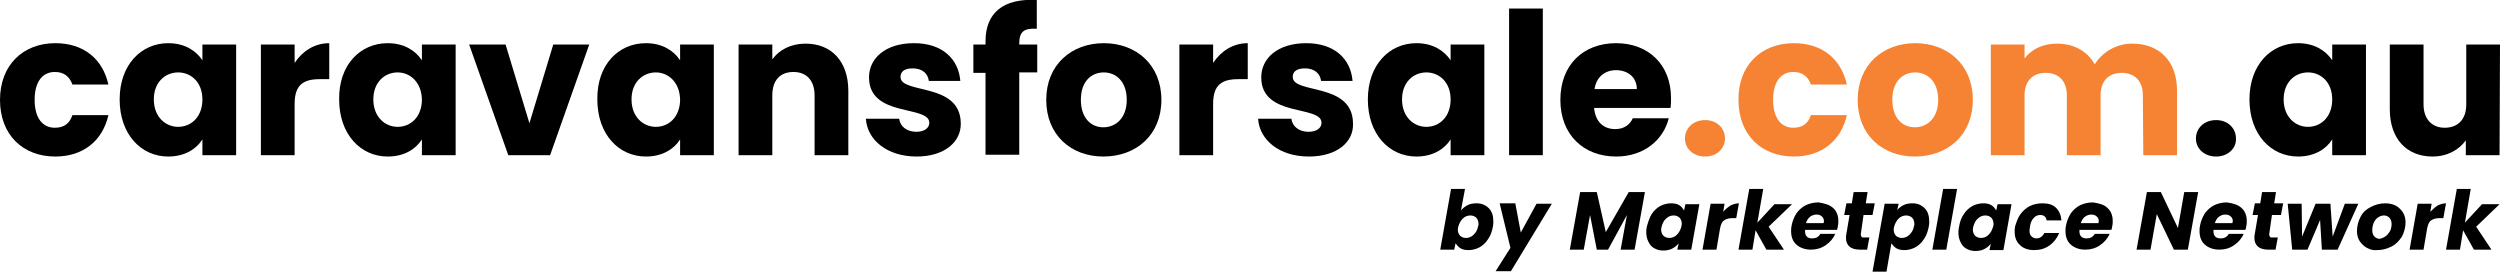
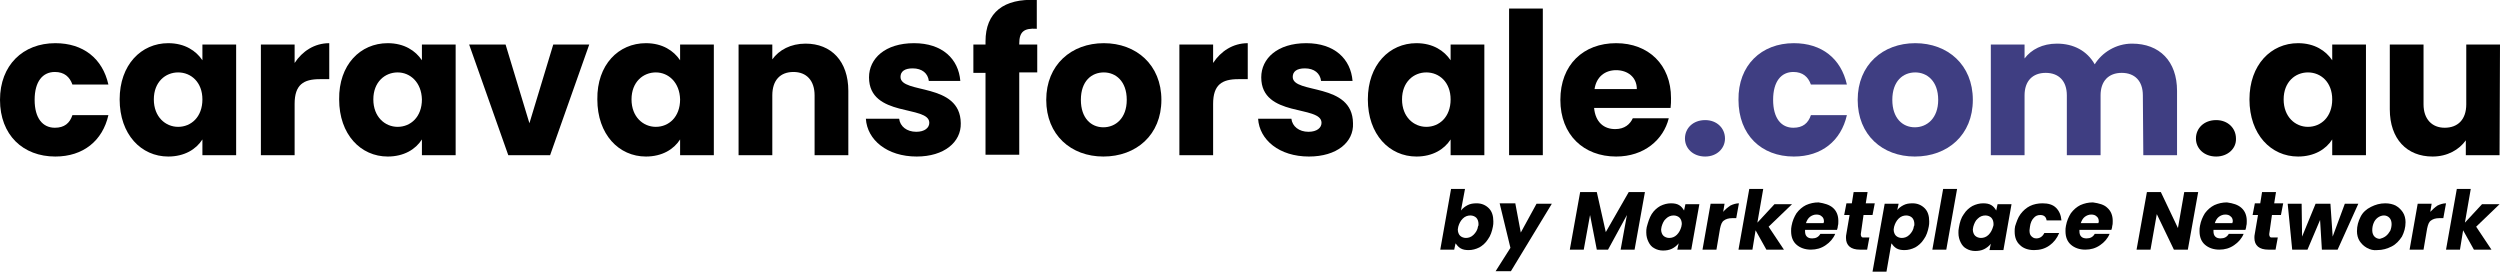
<svg xmlns="http://www.w3.org/2000/svg" version="1.1" id="Layer_1" x="0px" y="0px" viewBox="0 0 555.8 60.4" style="enable-background:new 0 0 555.8 60.4;" xml:space="preserve">
  <style type="text/css">
- 	.st0{fill:#F58333;}
+ 	.st0{fill:#3f3e82;}
</style>
  <g id="XMLID_16_">
    <path id="XMLID_17_" d="M12.3,9.6c6.2,0,10.5,3.4,11.8,9.2h-8c-0.6-1.7-1.8-2.8-3.9-2.8c-2.7,0-4.5,2.1-4.5,6.2s1.8,6.2,4.5,6.2   c2.1,0,3.3-1,3.9-2.8h8c-1.3,5.7-5.6,9.2-11.8,9.2C5.1,34.8,0,30,0,22.2C0,14.5,5.1,9.6,12.3,9.6z" />
    <path id="XMLID_19_" d="M37.4,9.6c3.7,0,6.2,1.7,7.6,3.8V9.9h7.5v24.6H45V31c-1.4,2.2-4,3.8-7.6,3.8c-6,0-10.8-4.9-10.8-12.7   C26.6,14.4,31.4,9.6,37.4,9.6z M39.6,16.1c-2.8,0-5.4,2.1-5.4,6s2.6,6.1,5.4,6.1c2.9,0,5.4-2.2,5.4-6.1   C45,18.3,42.5,16.1,39.6,16.1z" />
    <path id="XMLID_22_" d="M65.5,34.5H58V9.9h7.5V14c1.7-2.6,4.4-4.4,7.7-4.4v8h-2.1c-3.6,0-5.6,1.2-5.6,5.5V34.5L65.5,34.5z" />
    <path id="XMLID_24_" d="M86.2,9.6c3.7,0,6.2,1.7,7.6,3.8V9.9h7.5v24.6h-7.5V31c-1.4,2.2-4,3.8-7.6,3.8c-6,0-10.8-4.9-10.8-12.7   C75.3,14.4,80.1,9.6,86.2,9.6z M88.4,16.1c-2.8,0-5.4,2.1-5.4,6s2.6,6.1,5.4,6.1c2.9,0,5.4-2.2,5.4-6.1   C93.7,18.3,91.2,16.1,88.4,16.1z" />
    <path id="XMLID_27_" d="M112.4,9.9l5.3,17.5L123,9.9h8l-8.7,24.6H113l-8.7-24.6H112.4z" />
    <path id="XMLID_29_" d="M143.6,9.6c3.7,0,6.2,1.7,7.6,3.8V9.9h7.5v24.6h-7.5V31c-1.4,2.2-4,3.8-7.6,3.8c-6,0-10.8-4.9-10.8-12.7   C132.7,14.4,137.5,9.6,143.6,9.6z M145.8,16.1c-2.8,0-5.4,2.1-5.4,6s2.6,6.1,5.4,6.1c2.9,0,5.4-2.2,5.4-6.1   C151.1,18.3,148.6,16.1,145.8,16.1z" />
    <path id="XMLID_32_" d="M181.1,21.2c0-3.3-1.8-5.2-4.7-5.2s-4.7,1.8-4.7,5.2v13.3h-7.5V9.9h7.5v3.3c1.5-2.1,4.1-3.5,7.4-3.5   c5.7,0,9.5,3.9,9.5,10.5v14.3h-7.5V21.2z" />
    <path id="XMLID_34_" d="M203.8,34.8c-6.6,0-11-3.7-11.3-8.4h7.4c0.2,1.7,1.7,2.9,3.8,2.9c1.9,0,2.9-0.9,2.9-2   c0-4-13.4-1.1-13.4-10.1c0-4.2,3.6-7.6,10-7.6c6.3,0,9.9,3.5,10.3,8.4h-7c-0.2-1.7-1.5-2.8-3.6-2.8c-1.8,0-2.7,0.7-2.7,1.9   c0,3.9,13.3,1.1,13.4,10.3C213.7,31.6,209.9,34.8,203.8,34.8z" />
    <path id="XMLID_36_" d="M219.1,16.2h-2.7V9.9h2.7V9.2c0-6.4,4-9.6,11.4-9.2v6.4c-2.9-0.2-3.9,0.7-3.9,3.3v0.2h4v6.2h-4v18.3h-7.5   V16.2z" />
    <path id="XMLID_38_" d="M245.3,34.8c-7.2,0-12.7-4.8-12.7-12.6s5.6-12.6,12.8-12.6s12.8,4.8,12.8,12.6S252.6,34.8,245.3,34.8z    M245.3,28.3c2.7,0,5.2-2,5.2-6.1c0-4.2-2.5-6.1-5.1-6.1c-2.7,0-5.1,1.9-5.1,6.1C240.3,26.3,242.6,28.3,245.3,28.3z" />
    <path id="XMLID_41_" d="M269.7,34.5h-7.5V9.9h7.5V14c1.7-2.6,4.4-4.4,7.7-4.4v8h-2.1c-3.6,0-5.6,1.2-5.6,5.5V34.5z" />
    <path id="XMLID_43_" d="M291,34.8c-6.6,0-11-3.7-11.3-8.4h7.4c0.2,1.7,1.7,2.9,3.8,2.9c1.9,0,2.9-0.9,2.9-2c0-4-13.4-1.1-13.4-10.1   c0-4.2,3.6-7.6,10-7.6c6.3,0,9.9,3.5,10.3,8.4h-7c-0.2-1.7-1.5-2.8-3.6-2.8c-1.8,0-2.7,0.7-2.7,1.9c0,3.9,13.3,1.1,13.4,10.3   C301,31.6,297.2,34.8,291,34.8z" />
    <path id="XMLID_45_" d="M314.9,9.6c3.7,0,6.2,1.7,7.6,3.8V9.9h7.5v24.6h-7.5V31c-1.4,2.2-4,3.8-7.6,3.8c-6,0-10.8-4.9-10.8-12.7   C304.1,14.4,308.9,9.6,314.9,9.6z M317.1,16.1c-2.8,0-5.4,2.1-5.4,6s2.6,6.1,5.4,6.1c2.9,0,5.4-2.2,5.4-6.1   C322.5,18.3,320,16.1,317.1,16.1z" />
    <path id="XMLID_48_" d="M335.5,1.9h7.5v32.6h-7.5V1.9z" />
    <path id="XMLID_50_" d="M359.3,34.8c-7.2,0-12.4-4.8-12.4-12.6S352,9.6,359.3,9.6c7.2,0,12.2,4.8,12.2,12.2c0,0.7,0,1.5-0.1,2.2   h-17c0.3,3.2,2.2,4.7,4.7,4.7c2.1,0,3.3-1.1,3.9-2.4h8C369.8,31.1,365.5,34.8,359.3,34.8z M354.5,19.8h9.4c0-2.7-2.1-4.2-4.6-4.2   S354.9,17.1,354.5,19.8z" />
    <path id="XMLID_53_" class="st0" d="M379.1,34.8c-2.7,0-4.5-1.8-4.5-4c0-2.3,1.8-4.1,4.5-4.1c2.6,0,4.4,1.8,4.4,4.1   C383.5,33,381.7,34.8,379.1,34.8z" />
    <path id="XMLID_55_" class="st0" d="M398.8,9.6c6.2,0,10.5,3.4,11.8,9.2h-8c-0.6-1.7-1.8-2.8-3.9-2.8c-2.7,0-4.5,2.1-4.5,6.2   s1.8,6.2,4.5,6.2c2.1,0,3.3-1,3.9-2.8h8c-1.3,5.7-5.6,9.2-11.8,9.2c-7.2,0-12.3-4.8-12.3-12.6C386.4,14.5,391.6,9.6,398.8,9.6z" />
    <path id="XMLID_57_" class="st0" d="M425.7,34.8c-7.2,0-12.7-4.8-12.7-12.6s5.6-12.6,12.8-12.6c7.2,0,12.8,4.8,12.8,12.6   S433,34.8,425.7,34.8z M425.7,28.3c2.7,0,5.2-2,5.2-6.1c0-4.2-2.5-6.1-5.1-6.1c-2.7,0-5.1,1.9-5.1,6.1   C420.7,26.3,423,28.3,425.7,28.3z" />
    <path id="XMLID_60_" class="st0" d="M476.4,21.2c0-3.2-1.8-5-4.7-5s-4.7,1.8-4.7,5v13.3h-7.5V21.2c0-3.2-1.8-5-4.7-5   s-4.7,1.8-4.7,5v13.3h-7.5V9.9h7.5V13c1.5-2,4-3.3,7.2-3.3c3.7,0,6.7,1.6,8.4,4.6c1.6-2.6,4.7-4.6,8.3-4.6c6.1,0,10,3.9,10,10.5   v14.3h-7.5L476.4,21.2L476.4,21.2z" />
    <path id="XMLID_62_" d="M492.7,34.8c-2.7,0-4.5-1.8-4.5-4c0-2.3,1.8-4.1,4.5-4.1c2.6,0,4.4,1.8,4.4,4.1   C497.2,33,495.3,34.8,492.7,34.8z" />
    <path id="XMLID_64_" d="M510.9,9.6c3.7,0,6.2,1.7,7.6,3.8V9.9h7.5v24.6h-7.5V31c-1.4,2.2-4,3.8-7.6,3.8c-6,0-10.8-4.9-10.8-12.7   C500.1,14.4,504.9,9.6,510.9,9.6z M513.1,16.1c-2.8,0-5.4,2.1-5.4,6s2.6,6.1,5.4,6.1c2.9,0,5.4-2.2,5.4-6.1   C518.5,18.3,516,16.1,513.1,16.1z" />
    <path id="XMLID_67_" d="M555.7,34.5h-7.5v-3.3c-1.5,2.1-4.1,3.6-7.4,3.6c-5.7,0-9.5-3.9-9.5-10.5V9.9h7.5v13.3   c0,3.3,1.9,5.2,4.7,5.2c2.9,0,4.8-1.8,4.8-5.2V9.9h7.5L555.7,34.5L555.7,34.5z" />
  </g>
  <g>
    <path d="M326.3,45.6c0.6-0.3,1.2-0.4,2-0.4c1.1,0,2,0.4,2.7,1.1c0.7,0.7,1,1.7,1,2.9c0,0.4,0,0.8-0.1,1.2c-0.2,1-0.5,2-1.1,2.8   c-0.5,0.8-1.2,1.4-1.9,1.8c-0.8,0.4-1.6,0.6-2.4,0.6c-0.7,0-1.3-0.1-1.8-0.4c-0.5-0.3-0.8-0.7-1.1-1.1l-0.3,1.4h-3.1l2.4-13.5h3.1   l-0.9,4.8C325.2,46.3,325.7,45.9,326.3,45.6z M328.7,49.8c0-0.6-0.2-1.1-0.5-1.4c-0.3-0.3-0.8-0.5-1.3-0.5c-0.6,0-1.2,0.2-1.7,0.7   c-0.5,0.5-0.8,1.1-1,1.8c0,0.2-0.1,0.4-0.1,0.6c0,0.6,0.2,1.1,0.5,1.4c0.3,0.3,0.8,0.5,1.3,0.5c0.6,0,1.2-0.2,1.7-0.7   c0.5-0.5,0.9-1.1,1-1.9C328.7,50.2,328.7,50,328.7,49.8z" />
    <path d="M336.9,45.3l1.2,6.4l3.5-6.4h3.4l-9.1,15h-3.4l3.3-5.2l-2.4-9.9H336.9z" />
    <path d="M365.7,42.7l-2.3,12.8h-3.1l1.4-7.7l-4.2,7.7h-2.5l-1.5-7.7l-1.4,7.7h-3.1l2.3-12.8h3.7l2,8.9l5.1-8.9H365.7z" />
    <path d="M367.2,47.6c0.5-0.8,1.2-1.4,1.9-1.8c0.8-0.4,1.6-0.6,2.4-0.6c0.7,0,1.3,0.1,1.8,0.4c0.5,0.3,0.8,0.7,1.1,1.2l0.3-1.4h3.1   L376,55.5h-3.1l0.3-1.4c-0.4,0.5-0.9,0.9-1.5,1.2c-0.6,0.3-1.3,0.4-2,0.4s-1.4-0.2-1.9-0.5c-0.6-0.3-1-0.8-1.3-1.4   c-0.3-0.6-0.5-1.3-0.5-2.1c0-0.4,0-0.8,0.1-1.2C366.4,49.4,366.7,48.4,367.2,47.6z M373.9,49.8c0-0.6-0.2-1.1-0.5-1.4   c-0.3-0.3-0.8-0.5-1.3-0.5c-0.6,0-1.2,0.2-1.7,0.7c-0.5,0.4-0.8,1.1-1,1.8c0,0.2-0.1,0.4-0.1,0.6c0,0.6,0.2,1.1,0.5,1.4   c0.3,0.3,0.8,0.5,1.3,0.5c0.6,0,1.2-0.2,1.7-0.7c0.5-0.5,0.8-1.1,1-1.8C373.8,50.2,373.9,50,373.9,49.8z" />
    <path d="M384.7,45.7c0.6-0.3,1.3-0.5,1.9-0.5l-0.6,3.3h-0.9c-0.8,0-1.4,0.2-1.8,0.5c-0.5,0.3-0.7,0.9-0.9,1.8l-0.8,4.7h-3.1   l1.8-10.2h3.1l-0.3,1.8C383.5,46.6,384.1,46.1,384.7,45.7z" />
    <path d="M393.2,50.4l3.4,5.1h-3.9l-2.4-4.3l-0.7,4.3h-3.1l2.4-13.5h3.1l-1.3,7.5l3.8-4.1h3.9L393.2,50.4z" />
    <path d="M407.5,46.2c0.8,0.7,1.2,1.7,1.2,2.9c0,0.4,0,0.8-0.1,1.1c0,0.3-0.1,0.6-0.2,0.9h-7.1c0,0.1,0,0.2,0,0.3   c0,0.5,0.1,0.9,0.4,1.2c0.3,0.3,0.7,0.4,1.2,0.4c0.8,0,1.4-0.3,1.8-1h3.3c-0.4,1-1.2,1.9-2.1,2.5c-1,0.7-2.1,1-3.3,1   c-1.3,0-2.4-0.4-3.2-1.1c-0.8-0.7-1.2-1.7-1.2-3c0-0.4,0-0.8,0.1-1.2c0.2-1.1,0.6-2,1.1-2.8c0.6-0.8,1.3-1.4,2.1-1.8   c0.9-0.4,1.8-0.6,2.8-0.6C405.6,45.2,406.7,45.5,407.5,46.2z M405.5,49.2c0-0.5-0.2-0.9-0.5-1.1c-0.3-0.3-0.7-0.4-1.2-0.4   c-0.5,0-1,0.2-1.4,0.5c-0.4,0.3-0.7,0.8-0.9,1.4h3.9C405.5,49.4,405.5,49.3,405.5,49.2z" />
    <path d="M413.7,52c0,0.1,0,0.1,0,0.2c0,0.2,0.1,0.4,0.2,0.5c0.1,0.1,0.3,0.1,0.6,0.1h1.1l-0.5,2.7h-1.6c-2,0-3.1-0.9-3.1-2.6   c0-0.3,0-0.6,0.1-1l0.7-4.1H410l0.5-2.6h1.2l0.4-2.5h3.1l-0.4,2.5h2l-0.5,2.6h-2L413.7,52z" />
    <path d="M423.2,45.6c0.6-0.3,1.2-0.4,2-0.4c1.1,0,2,0.4,2.7,1.1c0.7,0.7,1,1.7,1,2.9c0,0.4,0,0.8-0.1,1.2c-0.2,1-0.5,2-1.1,2.8   c-0.5,0.8-1.2,1.4-1.9,1.8c-0.8,0.4-1.6,0.6-2.4,0.6c-0.7,0-1.3-0.1-1.8-0.4c-0.5-0.3-0.8-0.7-1.1-1.1l-1.1,6.3h-3.1l2.7-15.1h3.1   l-0.3,1.4C422.1,46.3,422.6,45.9,423.2,45.6z M425.6,49.8c0-0.6-0.2-1.1-0.5-1.4c-0.3-0.3-0.8-0.5-1.3-0.5c-0.6,0-1.2,0.2-1.7,0.7   c-0.5,0.5-0.8,1.1-1,1.8c0,0.2-0.1,0.4-0.1,0.6c0,0.6,0.2,1.1,0.5,1.4c0.3,0.3,0.8,0.5,1.3,0.5c0.6,0,1.2-0.2,1.7-0.7   c0.5-0.5,0.9-1.1,1-1.9C425.6,50.2,425.6,50,425.6,49.8z" />
    <path d="M435.1,42l-2.4,13.5h-3.1L432,42H435.1z" />
    <path d="M436.6,47.6c0.5-0.8,1.2-1.4,1.9-1.8c0.8-0.4,1.6-0.6,2.4-0.6c0.7,0,1.3,0.1,1.8,0.4c0.5,0.3,0.8,0.7,1.1,1.2l0.3-1.4h3.1   l-1.8,10.2h-3.1l0.3-1.4c-0.4,0.5-0.9,0.9-1.5,1.2c-0.6,0.3-1.3,0.4-2,0.4s-1.4-0.2-1.9-0.5c-0.6-0.3-1-0.8-1.3-1.4   c-0.3-0.6-0.5-1.3-0.5-2.1c0-0.4,0-0.8,0.1-1.2C435.7,49.4,436,48.4,436.6,47.6z M443.2,49.8c0-0.6-0.2-1.1-0.5-1.4   c-0.3-0.3-0.8-0.5-1.3-0.5c-0.6,0-1.2,0.2-1.7,0.7c-0.5,0.4-0.8,1.1-1,1.8c0,0.2-0.1,0.4-0.1,0.6c0,0.6,0.2,1.1,0.5,1.4   c0.3,0.3,0.8,0.5,1.3,0.5c0.6,0,1.2-0.2,1.7-0.7c0.5-0.5,0.8-1.1,1-1.8C443.2,50.2,443.2,50,443.2,49.8z" />
    <path d="M449.2,47.6c0.6-0.8,1.3-1.4,2.1-1.8c0.8-0.4,1.8-0.6,2.8-0.6c1.3,0,2.3,0.3,3,1c0.7,0.7,1.1,1.6,1.2,2.8H455   c-0.1-0.8-0.6-1.2-1.4-1.2c-0.6,0-1.1,0.2-1.5,0.7c-0.4,0.4-0.7,1.1-0.8,1.9c0,0.3-0.1,0.5-0.1,0.8c0,0.6,0.1,1,0.4,1.3   c0.3,0.3,0.6,0.5,1.1,0.5c0.8,0,1.4-0.4,1.8-1.2h3.3c-0.5,1.2-1.2,2.1-2.2,2.8c-1,0.7-2.1,1-3.4,1c-1.3,0-2.4-0.4-3.1-1.1   c-0.8-0.7-1.2-1.7-1.2-3c0-0.4,0-0.8,0.1-1.2C448.3,49.4,448.6,48.4,449.2,47.6z" />
    <path d="M468.5,46.2c0.8,0.7,1.2,1.7,1.2,2.9c0,0.4,0,0.8-0.1,1.1c0,0.3-0.1,0.6-0.2,0.9h-7.1c0,0.1,0,0.2,0,0.3   c0,0.5,0.1,0.9,0.4,1.2c0.3,0.3,0.7,0.4,1.2,0.4c0.8,0,1.4-0.3,1.8-1h3.3c-0.4,1-1.2,1.9-2.1,2.5c-1,0.7-2.1,1-3.3,1   c-1.3,0-2.4-0.4-3.2-1.1c-0.8-0.7-1.2-1.7-1.2-3c0-0.4,0-0.8,0.1-1.2c0.2-1.1,0.6-2,1.1-2.8c0.6-0.8,1.3-1.4,2.1-1.8   c0.9-0.4,1.8-0.6,2.8-0.6C466.7,45.2,467.8,45.5,468.5,46.2z M466.6,49.2c0-0.5-0.2-0.9-0.5-1.1c-0.3-0.3-0.7-0.4-1.2-0.4   c-0.5,0-1,0.2-1.4,0.5c-0.4,0.3-0.7,0.8-0.9,1.4h3.9C466.6,49.4,466.6,49.3,466.6,49.2z" />
    <path d="M486.4,55.5h-3.1l-3.8-7.9l-1.4,7.9h-3.1l2.3-12.8h3.1l3.8,8l1.4-8h3.1L486.4,55.5z" />
    <path d="M498.3,46.2c0.8,0.7,1.2,1.7,1.2,2.9c0,0.4,0,0.8-0.1,1.1c0,0.3-0.1,0.6-0.2,0.9h-7.1c0,0.1,0,0.2,0,0.3   c0,0.5,0.1,0.9,0.4,1.2c0.3,0.3,0.7,0.4,1.2,0.4c0.8,0,1.4-0.3,1.8-1h3.3c-0.4,1-1.2,1.9-2.1,2.5c-1,0.7-2.1,1-3.3,1   c-1.3,0-2.4-0.4-3.2-1.1c-0.8-0.7-1.2-1.7-1.2-3c0-0.4,0-0.8,0.1-1.2c0.2-1.1,0.6-2,1.1-2.8c0.6-0.8,1.3-1.4,2.1-1.8   c0.9-0.4,1.8-0.6,2.8-0.6C496.5,45.2,497.5,45.5,498.3,46.2z M496.4,49.2c0-0.5-0.2-0.9-0.5-1.1c-0.3-0.3-0.7-0.4-1.2-0.4   c-0.5,0-1,0.2-1.4,0.5c-0.4,0.3-0.7,0.8-0.9,1.4h3.9C496.3,49.4,496.4,49.3,496.4,49.2z" />
    <path d="M504.5,52c0,0.1,0,0.1,0,0.2c0,0.2,0.1,0.4,0.2,0.5c0.1,0.1,0.3,0.1,0.6,0.1h1.1l-0.5,2.7h-1.6c-2,0-3.1-0.9-3.1-2.6   c0-0.3,0-0.6,0.1-1l0.7-4.1h-1.2l0.5-2.6h1.2l0.4-2.5h3.1l-0.4,2.5h2l-0.5,2.6h-2L504.5,52z" />
    <path d="M524.3,45.3l-4.6,10.2h-3.5l-0.4-6.6l-2.8,6.6h-3.4l-1-10.2h3.1l0.1,7.3l3-7.3h3.3l0.5,7.3l2.7-7.3H524.3z" />
    <path d="M526.2,55.1c-0.7-0.4-1.2-0.9-1.6-1.5c-0.4-0.6-0.6-1.4-0.6-2.2c0-1.2,0.3-2.2,0.8-3.2c0.5-1,1.3-1.7,2.3-2.2   c1-0.5,2-0.8,3.2-0.8c0.9,0,1.7,0.2,2.3,0.5c0.7,0.4,1.2,0.9,1.6,1.5c0.4,0.6,0.6,1.4,0.6,2.2c0,1.2-0.3,2.2-0.8,3.2   c-0.6,0.9-1.3,1.7-2.3,2.2c-1,0.5-2,0.8-3.2,0.8C527.7,55.7,526.9,55.5,526.2,55.1z M530.4,52.5c0.4-0.3,0.7-0.7,1-1.2   c0.2-0.5,0.3-1,0.3-1.5c0-0.6-0.2-1.1-0.5-1.4c-0.3-0.3-0.7-0.5-1.2-0.5c-0.5,0-1,0.2-1.4,0.5c-0.4,0.3-0.7,0.7-0.9,1.2   c-0.2,0.5-0.3,1-0.3,1.6c0,0.6,0.2,1.1,0.5,1.4c0.3,0.3,0.7,0.5,1.2,0.5C529.5,53,530,52.8,530.4,52.5z" />
    <path d="M541.9,45.7c0.6-0.3,1.3-0.5,1.9-0.5l-0.6,3.3h-0.9c-0.8,0-1.4,0.2-1.8,0.5c-0.5,0.3-0.7,0.9-0.9,1.8l-0.8,4.7h-3.1   l1.8-10.2h3.1l-0.3,1.8C540.8,46.6,541.3,46.1,541.9,45.7z" />
    <path d="M550.5,50.4l3.4,5.1H550l-2.4-4.3l-0.7,4.3h-3.1l2.4-13.5h3.1l-1.3,7.5l3.8-4.1h3.9L550.5,50.4z" />
  </g>
</svg>
